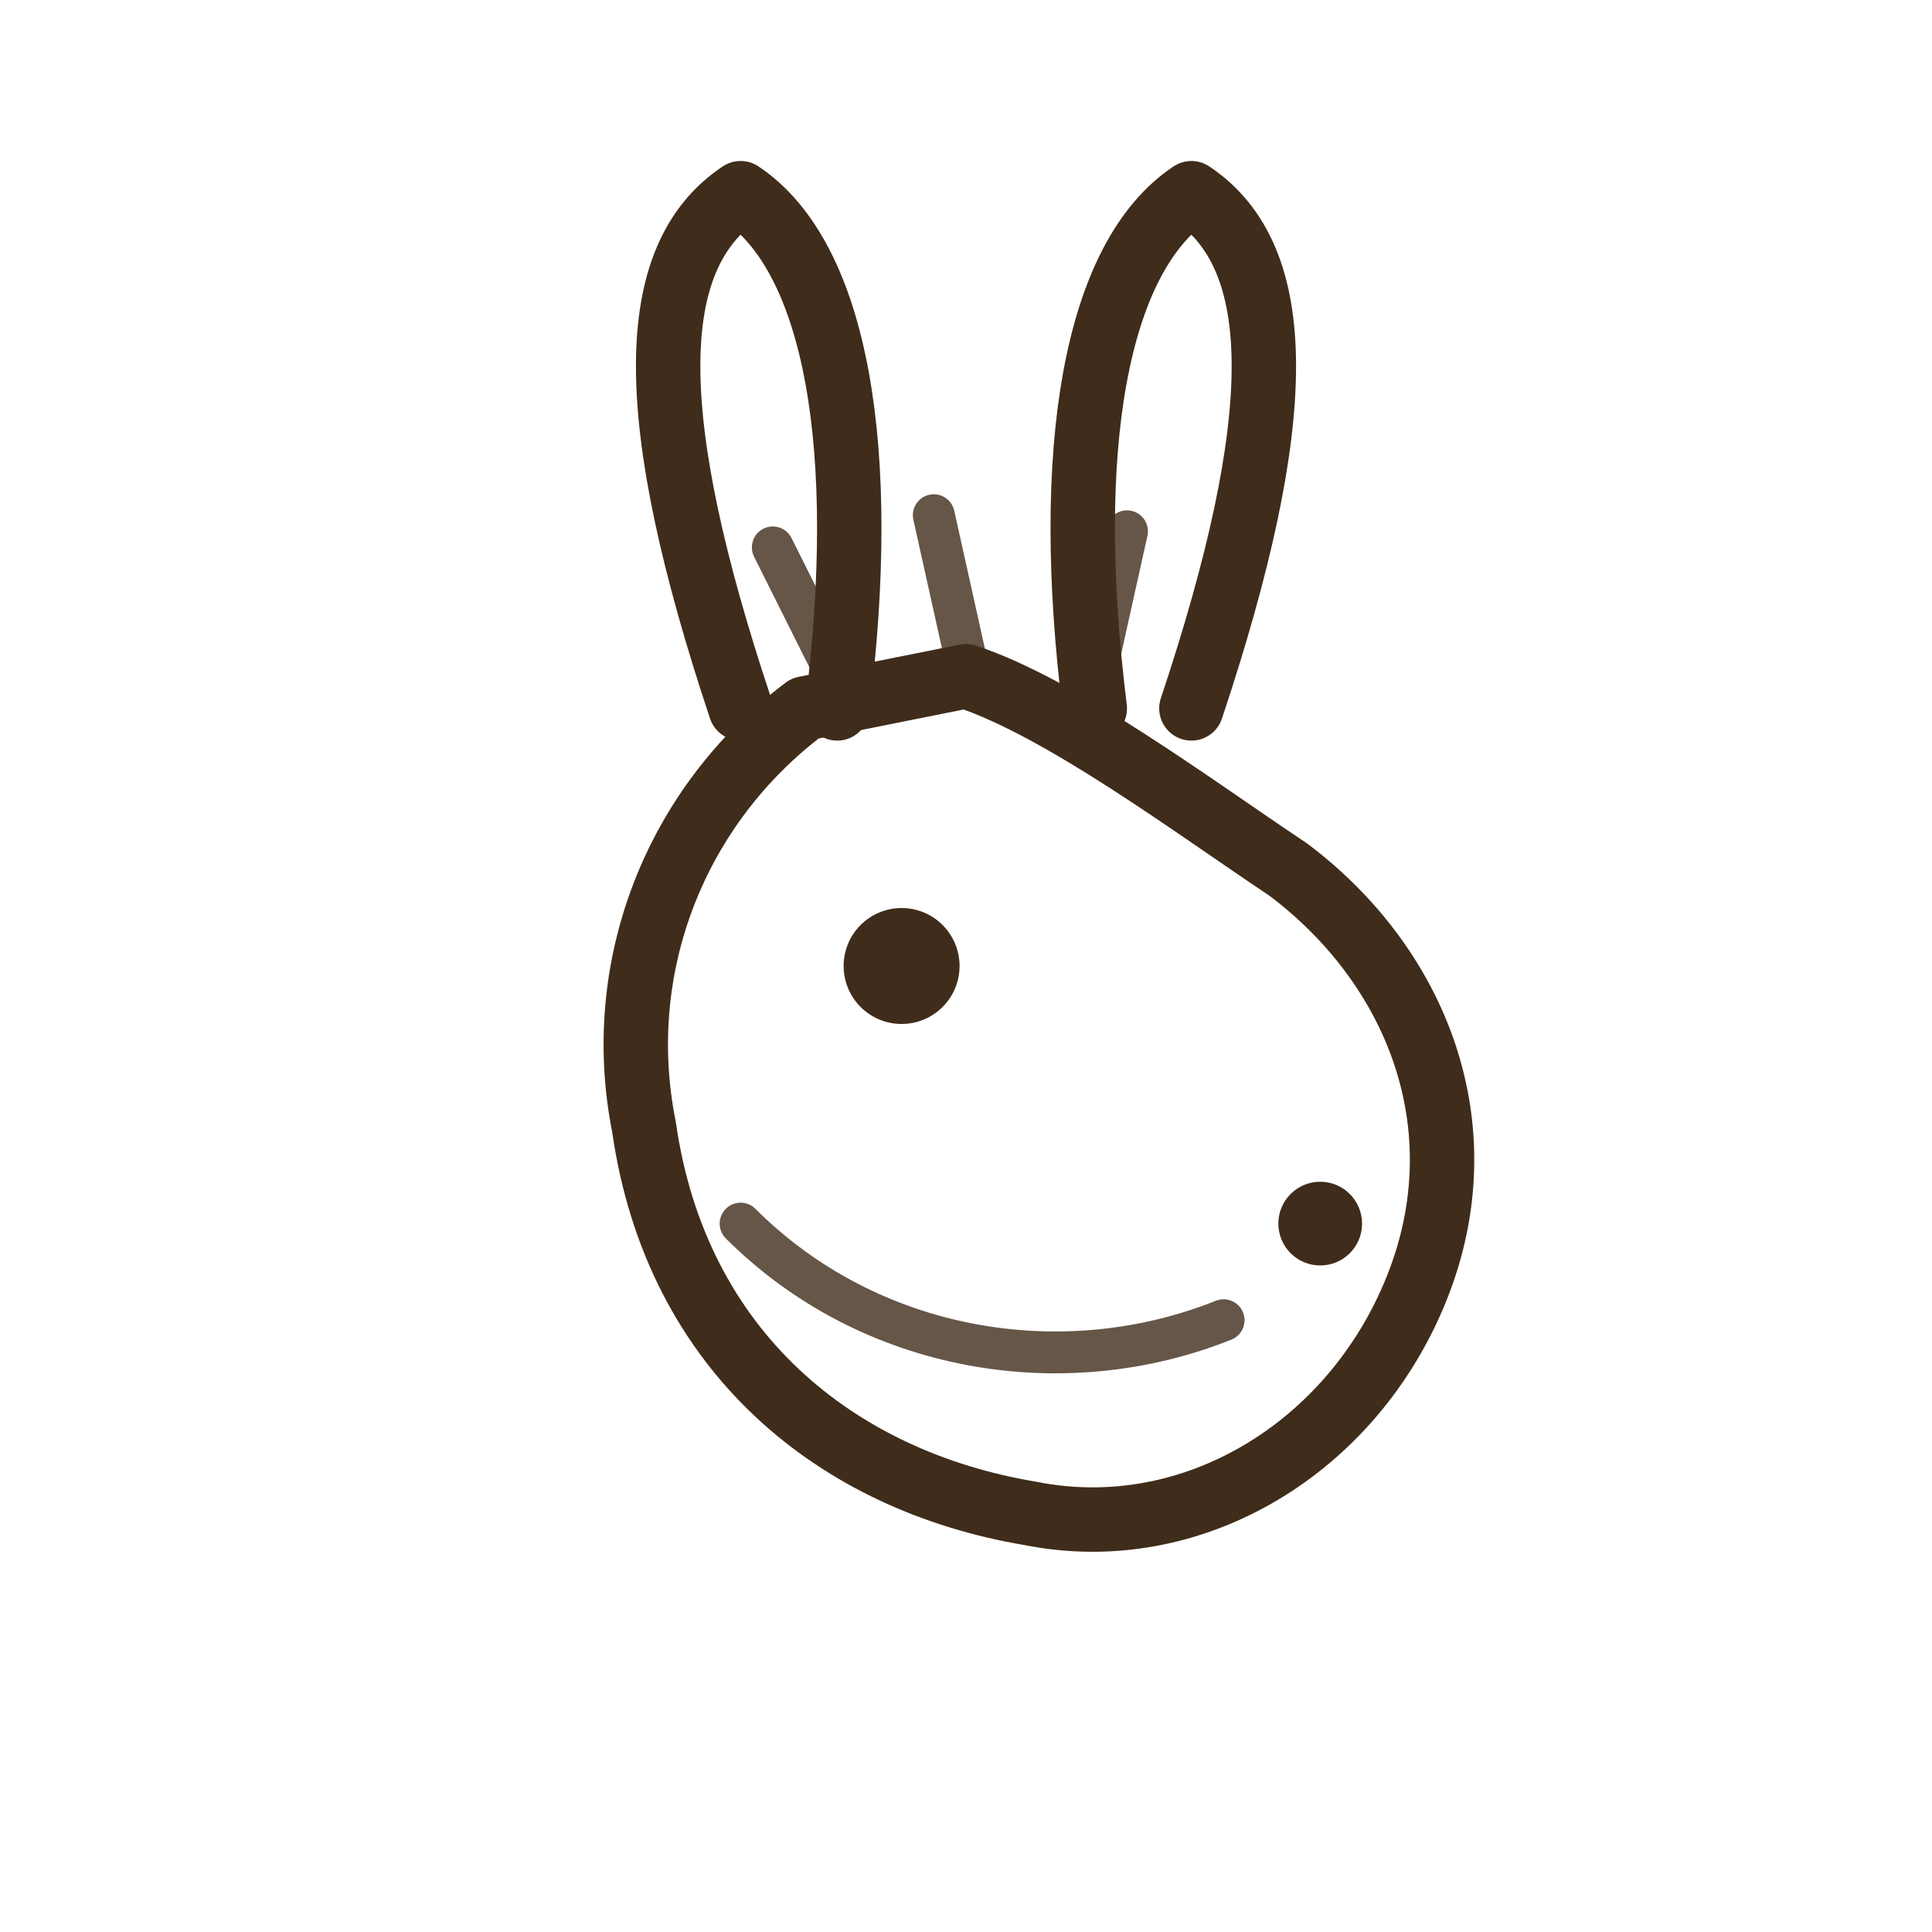
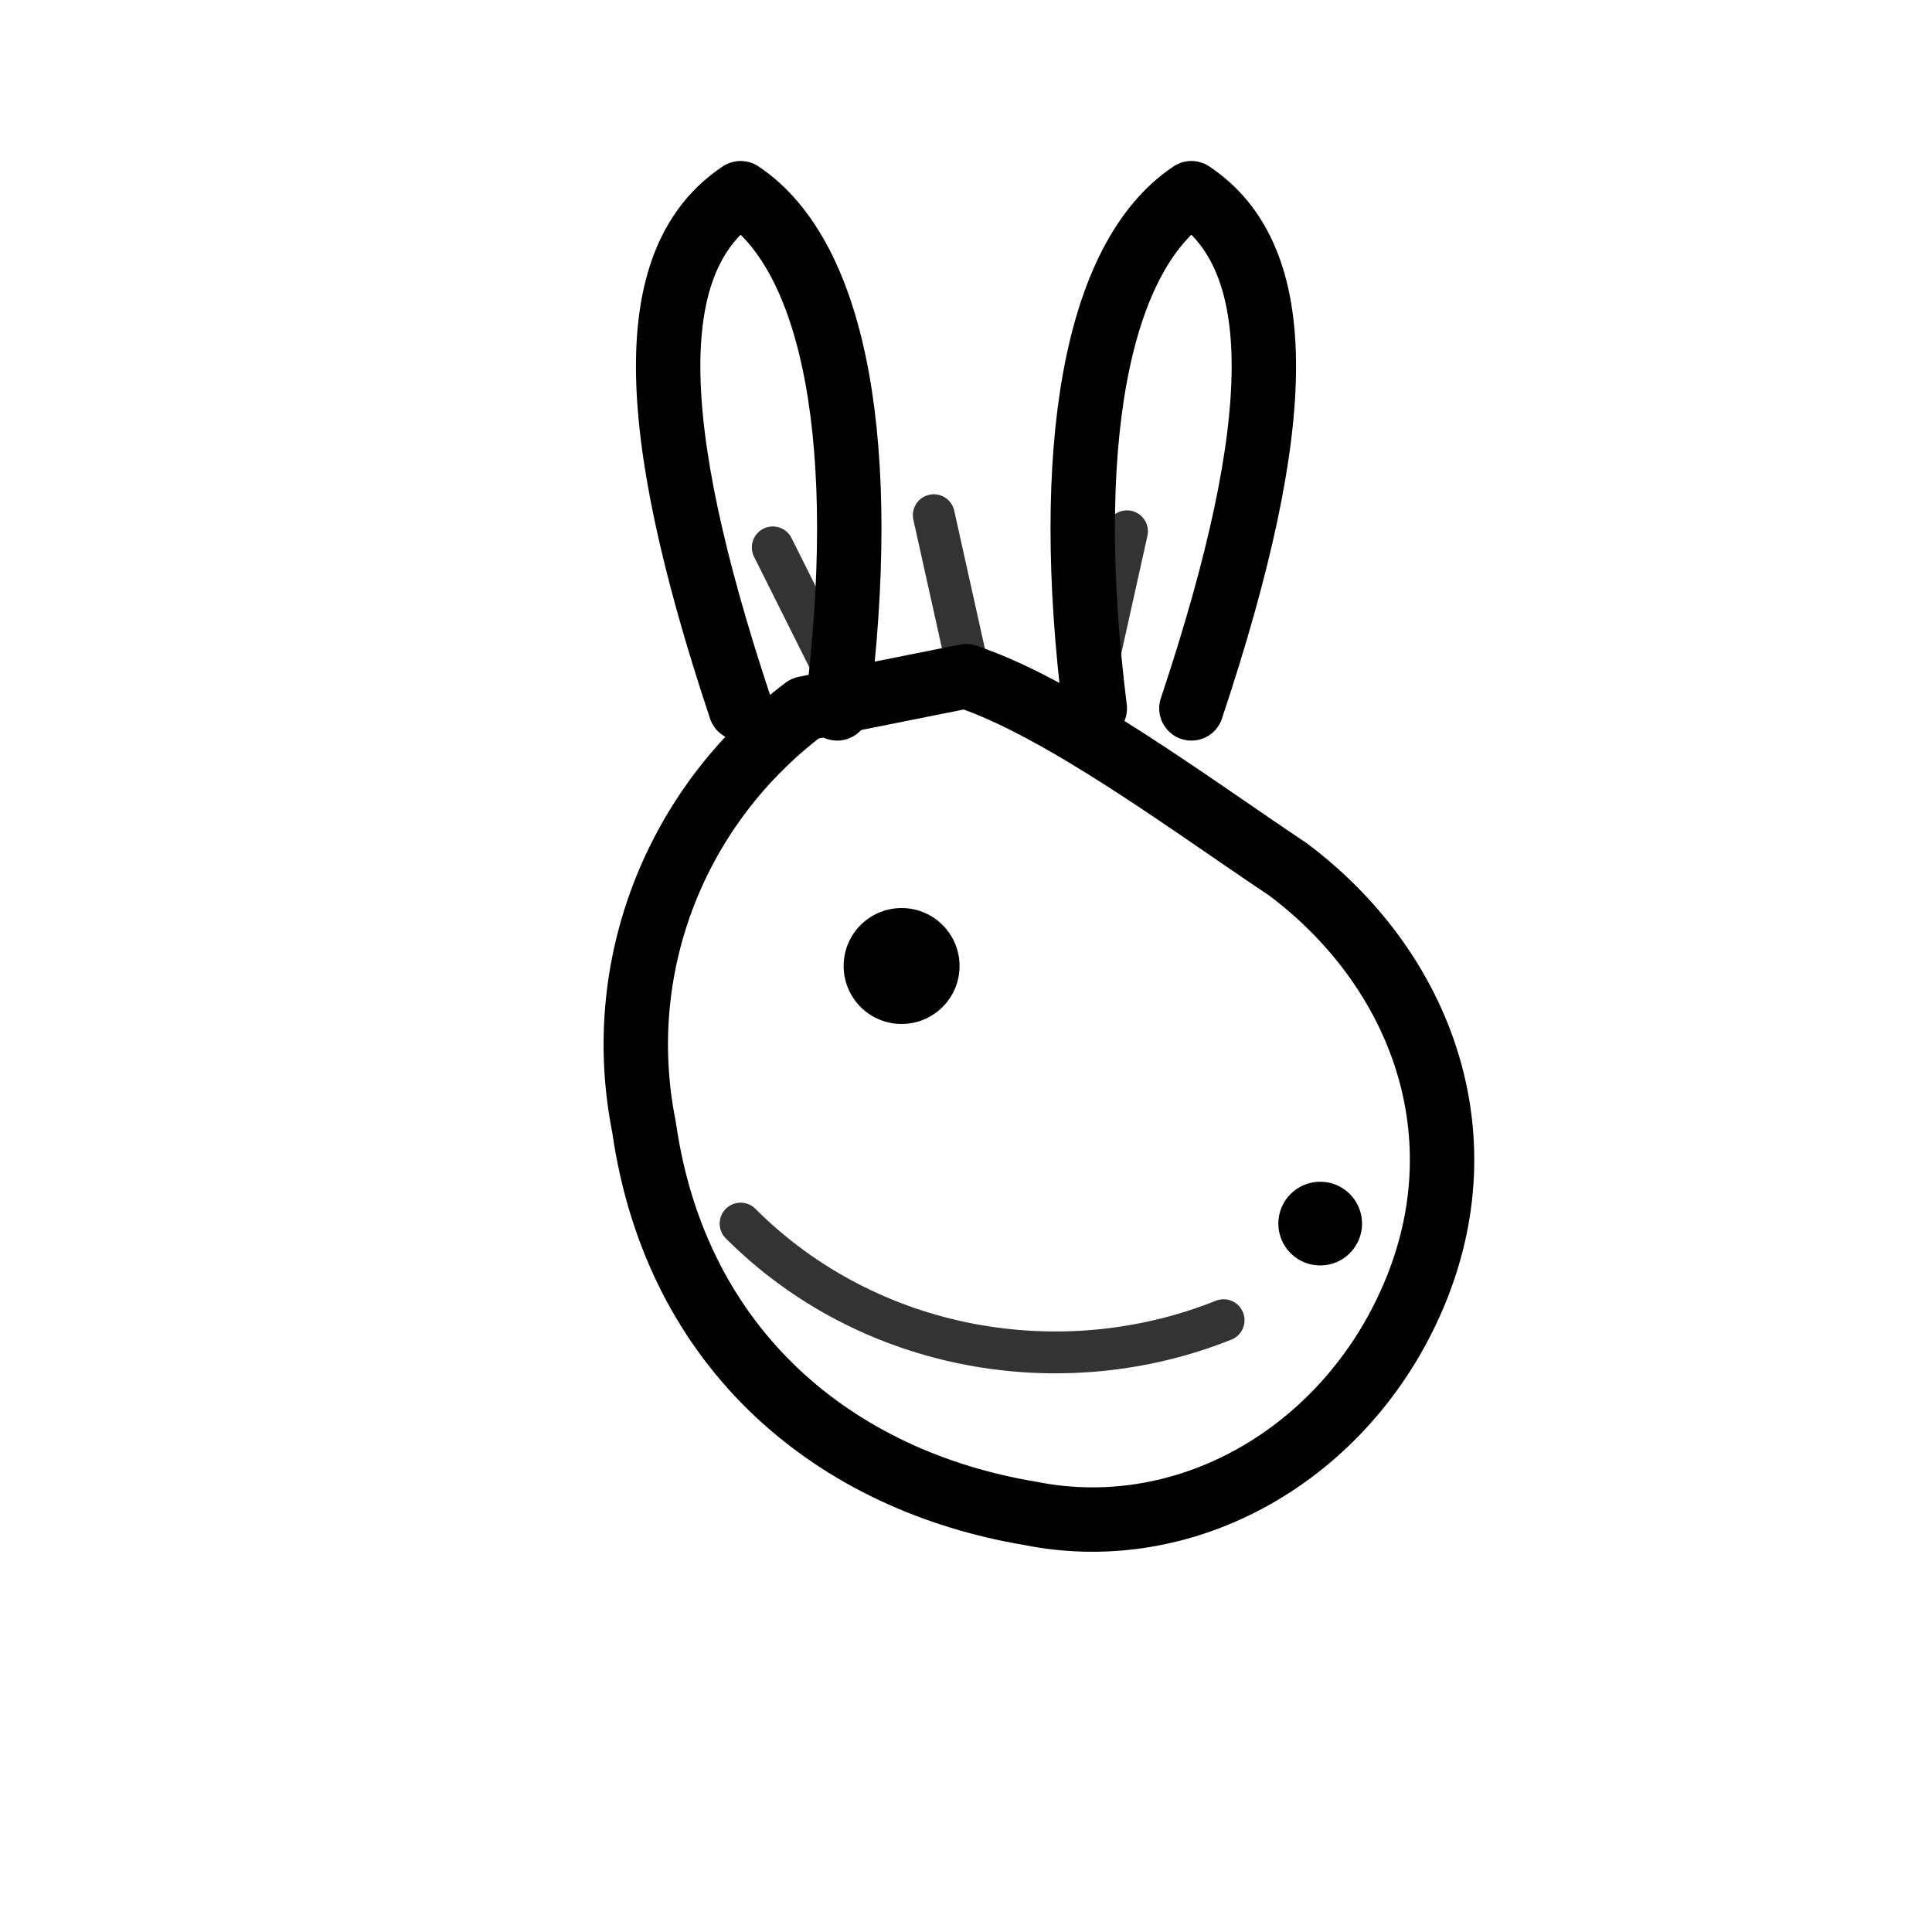
<svg xmlns="http://www.w3.org/2000/svg" viewBox="0 0 120 120" width="120" height="120">
-   <g fill="none" stroke="#3f2c1a" stroke-width="4" stroke-linecap="round" stroke-linejoin="round">
+   <g fill="none" stroke="#000000" stroke-width="4" stroke-linecap="round" stroke-linejoin="round">
    <path d="M46 44 C40 26 40 16 46 12 C52 16 54 28 52 44" />
    <path d="M74 44 C80 26 80 16 74 12 C68 16 66 28 68 44" />
    <path d="M50 44 C42 50 38 60 40 70              C42 84 52 92 64 94              C74 96 84 90 88 80              C92 70 88 60 80 54              C74 50 66 44 60 42 z" />
    <path d="M46 76 C54 84 66 86 76 82" stroke-width="2.6" opacity="0.8" />
    <path d="M52 42 L48 34 M60 41 L58 32 M68 42 L70 33" stroke-width="2.6" opacity="0.8" />
  </g>
-   <circle cx="56" cy="60" r="3.6" fill="#3f2c1a" />
-   <circle cx="82" cy="76" r="2.6" fill="#3f2c1a" />
+   <circle cx="56" cy="60" r="3.6" fill="#000000" />
+   <circle cx="82" cy="76" r="2.6" fill="#000000" />
</svg>
